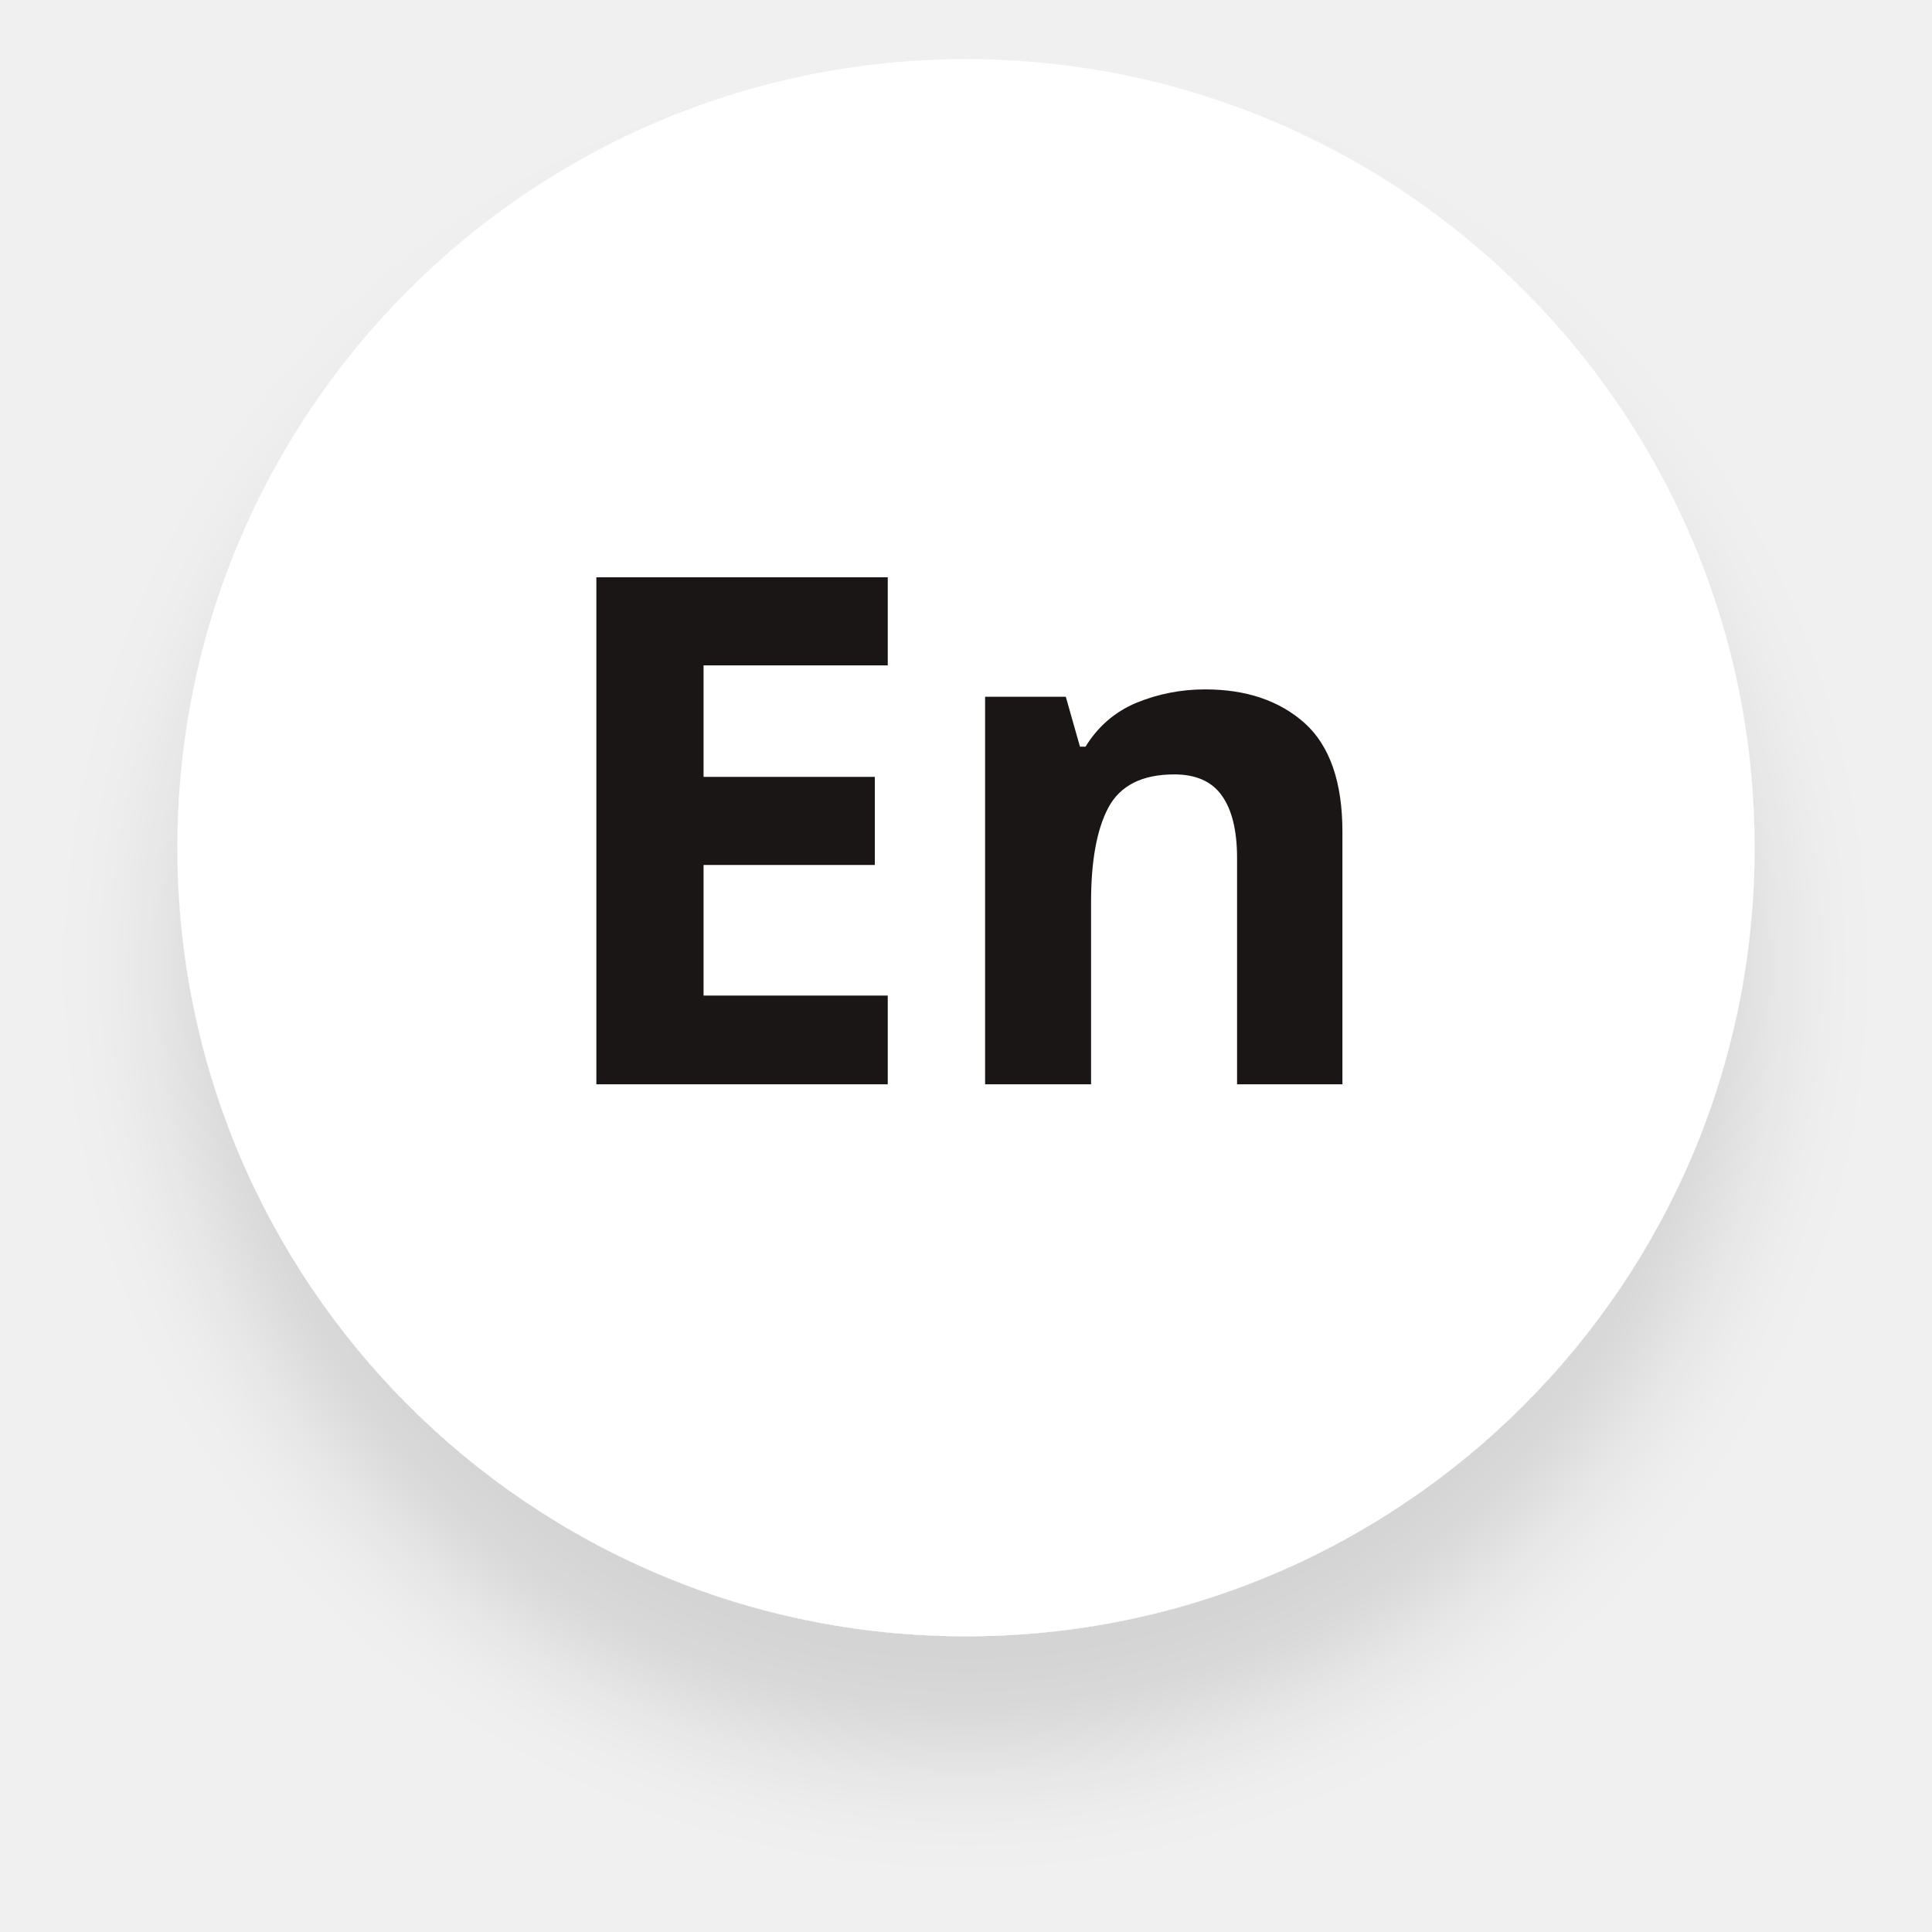
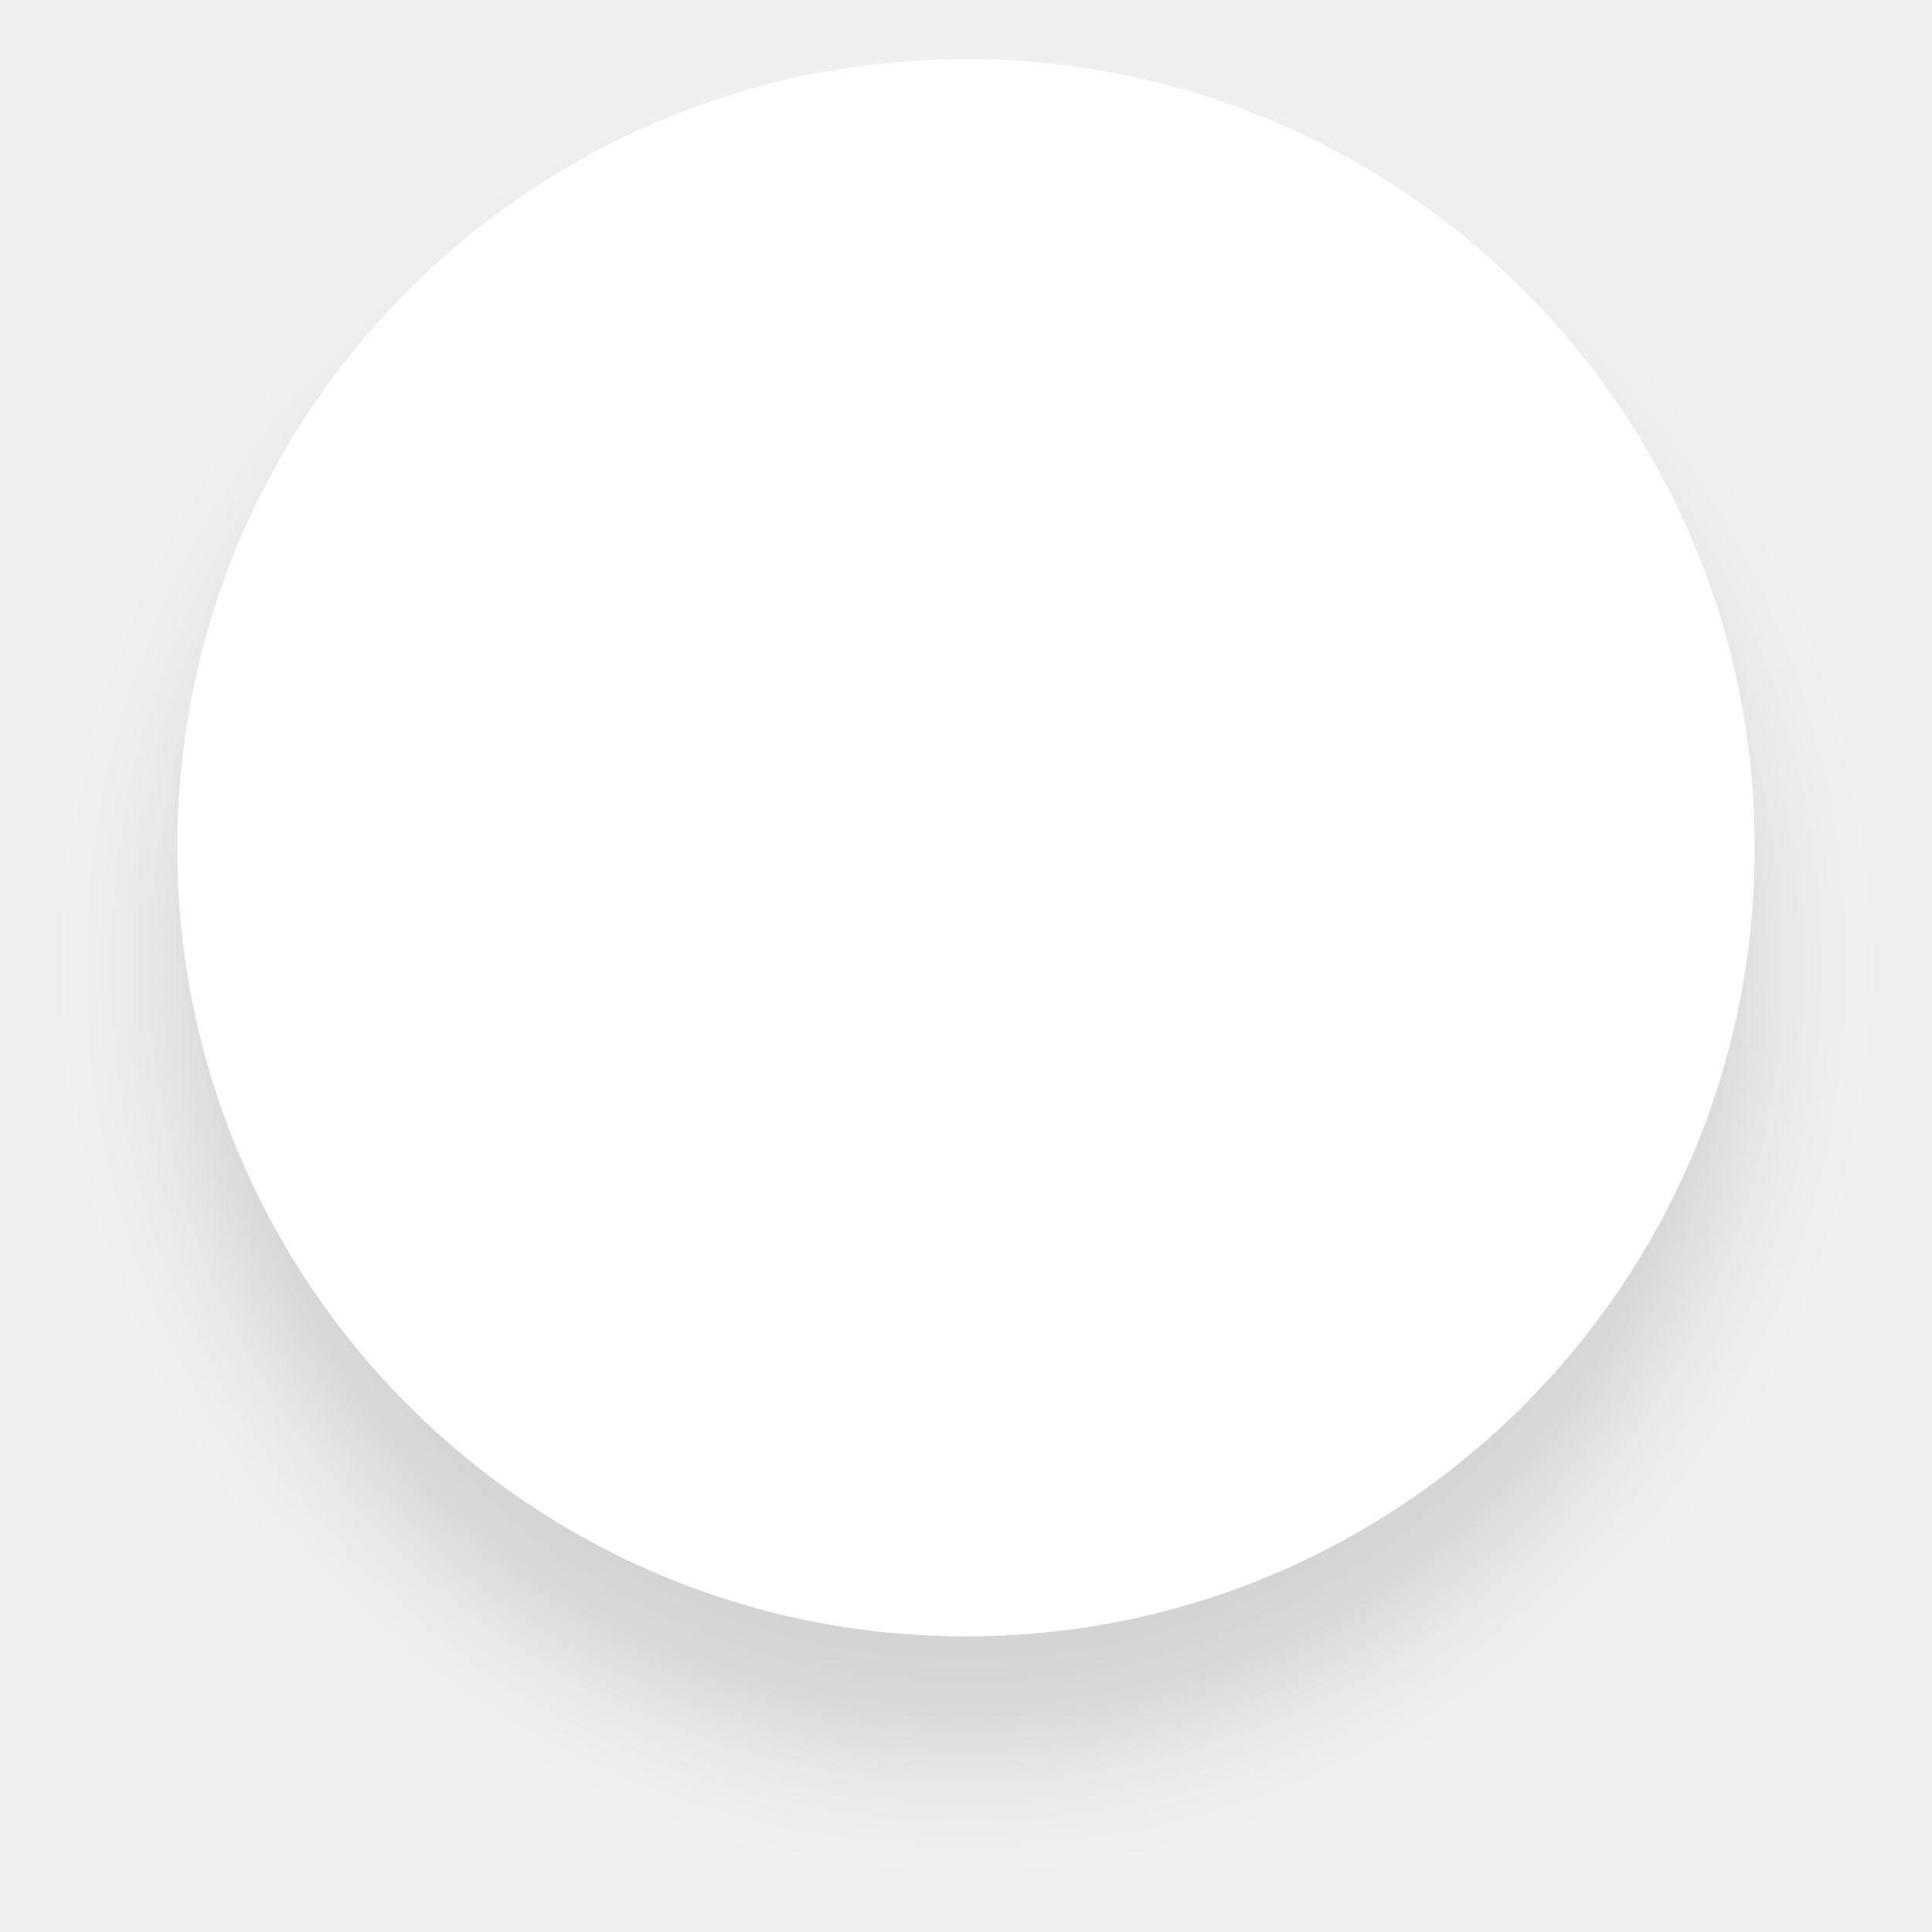
<svg xmlns="http://www.w3.org/2000/svg" width="49" height="49" viewBox="0 0 49 49">
  <defs>
    <filter id="Rectangle_1" x="0" y="0" width="49" height="49" filterUnits="userSpaceOnUse">
-       <feOffset dy="3" input="SourceAlpha" />
+       <feOffset dy="3" />
      <feGaussianBlur stdDeviation="1.5" result="blur" />
      <feFlood flood-opacity="0.122" />
      <feComposite operator="in" in2="blur" />
      <feComposite in="SourceGraphic" />
    </filter>
    <clipPath id="clip-path">
      <rect id="Rectangle_9766" data-name="Rectangle 9766" width="24" height="24" transform="translate(8 8)" fill="#fff" stroke="#707070" stroke-width="1" />
    </clipPath>
    <clipPath id="clip-path-2">
      <rect id="Rectangle_9766-2" data-name="Rectangle 9766" width="24" height="24" transform="translate(8 8)" fill="#c6c6c6" />
    </clipPath>
  </defs>
  <g id="language" transform="translate(4.5 1.5)">
    <g transform="matrix(1, 0, 0, 1, -4.5, -1.5)" filter="url(#Rectangle_1)">
      <rect id="Rectangle_1-2" data-name="Rectangle 1" width="40" height="40" rx="20" transform="translate(4.5 1.5)" fill="#fff" />
    </g>
    <g id="Mask_Group_1661" data-name="Mask Group 1661" clip-path="url(#clip-path)">
      <g id="Mask_Group_1661-2" data-name="Mask Group 1661" clip-path="url(#clip-path-2)">
        <g id="Group_1" data-name="Group 1" transform="translate(8)">
          <rect id="Rectangle_2" data-name="Rectangle 2" width="24" height="24" transform="translate(0 8)" fill="#fff" />
-           <text id="ع" transform="translate(1 26)" fill="#1a1615" font-size="18" font-family="Almarai-Bold, Almarai" font-weight="700">
+           <text id="ع" transform="translate(23 26)" fill="#1a1615" font-size="18" font-family="Almarai-Bold, Almarai" font-weight="700">
            <tspan x="0" y="0">En</tspan>
          </text>
        </g>
      </g>
    </g>
  </g>
</svg>
